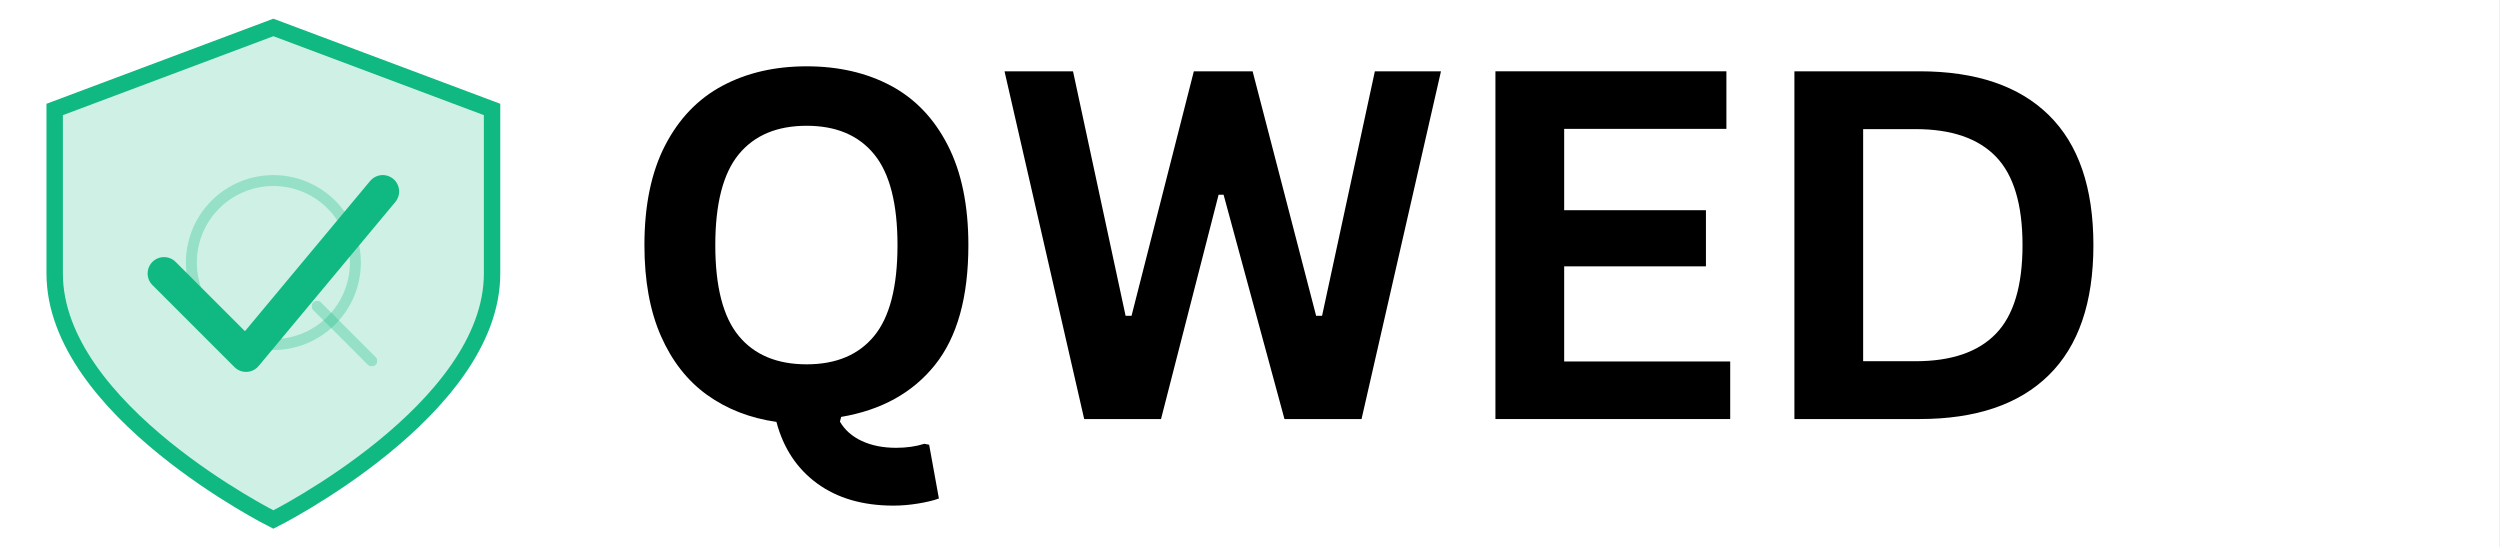
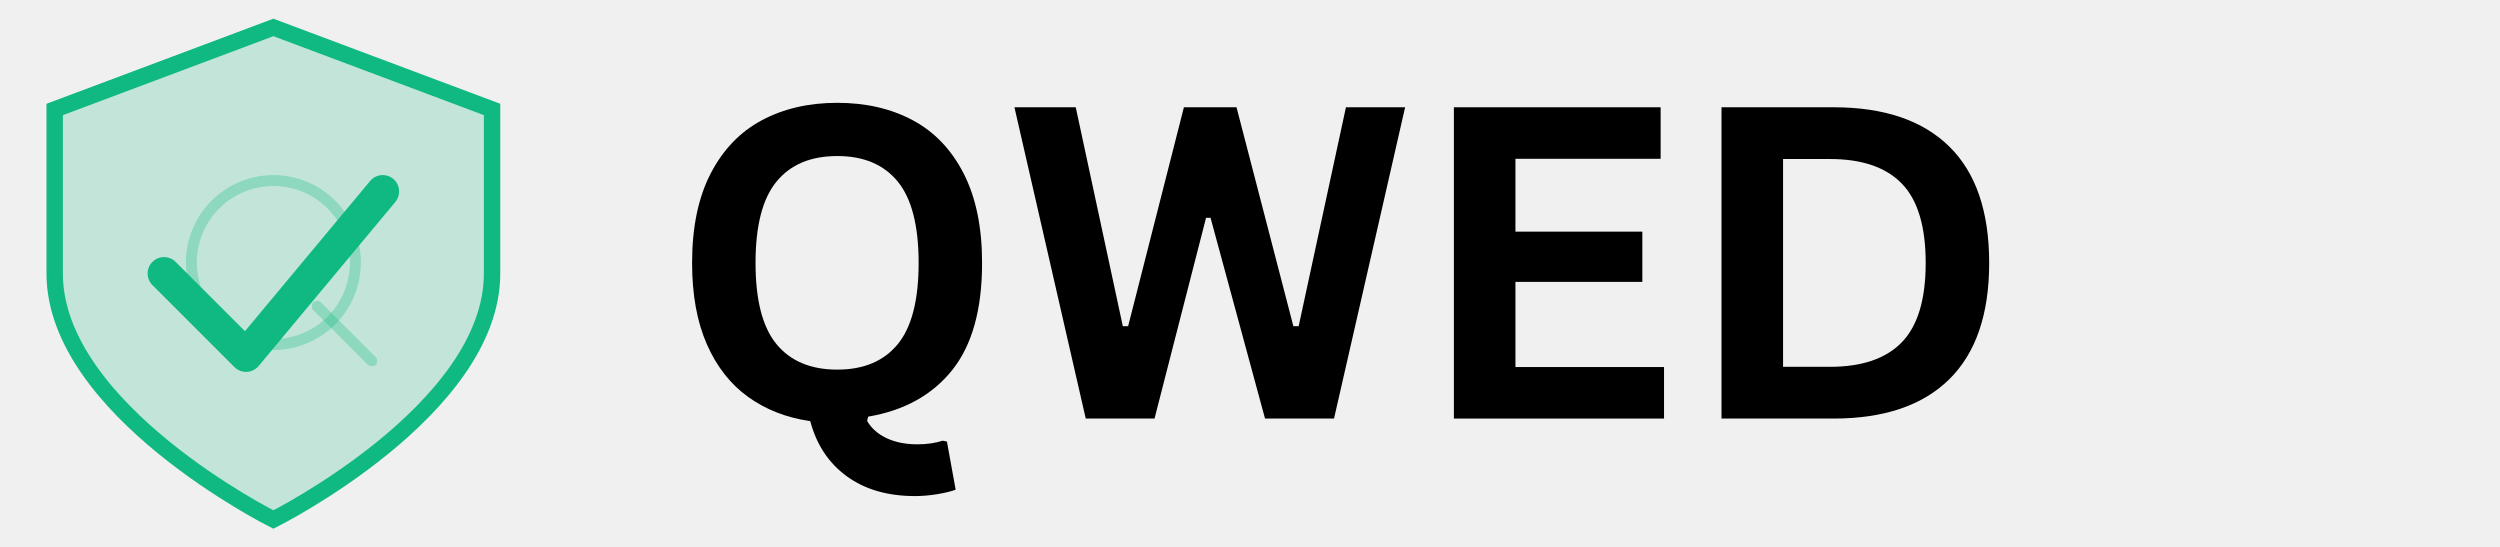
<svg xmlns="http://www.w3.org/2000/svg" width="1682" zoomAndPan="magnify" viewBox="0 0 1261.5 276" height="368" preserveAspectRatio="xMidYMid meet" version="1.0">
  <defs>
-     <filter x="0%" y="0%" width="100%" height="100%" id="ed48a31e45">
+     <filter x="0%" y="0%" width="100%" height="100%" id="d99717e409">
      <feColorMatrix values="0 0 0 0 1 0 0 0 0 1 0 0 0 0 1 0 0 0 1 0" color-interpolation-filters="sRGB" />
    </filter>
    <g />
-     <clipPath id="6d94f73e8d">
-       <path d="M 0 0.055 L 1261 0.055 L 1261 275.945 L 0 275.945 Z M 0 0.055 " clip-rule="nonzero" />
-     </clipPath>
-     <clipPath id="198e1337ec">
+     <clipPath id="53c156163b">
      <path d="M 0 0.055 L 275.891 0.055 L 275.891 275.945 L 0 275.945 Z M 0 0.055 " clip-rule="nonzero" />
    </clipPath>
-     <mask id="02cb92beb6">
-       <g filter="url(#ed48a31e45)">
+     <mask id="d0cd5394c9">
+       <g filter="url(#d99717e409)">
        <rect x="-126.15" width="1513.8" fill="#000000" y="-27.6" height="331.2" fill-opacity="0.3" />
      </g>
    </mask>
-     <clipPath id="30ed1f940a">
+     <clipPath id="bdfd3fc057">
      <path d="M 0.137 0.676 L 33.484 0.676 L 33.484 34.02 L 0.137 34.02 Z M 0.137 0.676 " clip-rule="nonzero" />
    </clipPath>
-     <clipPath id="0a364fcd2f">
+     <clipPath id="345c0492ce">
      <rect x="0" width="34" y="0" height="35" />
    </clipPath>
-     <clipPath id="24a565016b">
-       <path d="M 311 0.055 L 1071 0.055 L 1071 275.945 L 311 275.945 Z M 311 0.055 " clip-rule="nonzero" />
-     </clipPath>
-     <clipPath id="7edd2c8df9">
-       <rect x="0" width="760" y="0" height="276" />
-     </clipPath>
  </defs>
-   <g clip-path="url(#6d94f73e8d)">
-     <path fill="#ffffff" d="M 0 0.055 L 1261 0.055 L 1261 275.945 L 0 275.945 Z M 0 0.055 " fill-opacity="1" fill-rule="nonzero" />
-     <path fill="#ffffff" d="M 0 0.055 L 1261 0.055 L 1261 275.945 L 0 275.945 Z M 0 0.055 " fill-opacity="1" fill-rule="nonzero" />
-   </g>
  <path fill="#10b981" d="M 137.945 13.848 L 248.301 55.234 L 248.301 138 C 248.301 206.973 137.945 262.152 137.945 262.152 C 137.945 262.152 27.59 206.973 27.59 138 L 27.59 55.234 Z M 137.945 13.848 " fill-opacity="0.2" fill-rule="nonzero" />
-   <g clip-path="url(#198e1337ec)">
+   <g clip-path="url(#53c156163b)">
    <path stroke-linecap="butt" transform="matrix(2.758906, 0, 0, 2.758906, 0.000000000000042616, 0.0546696)" fill="none" stroke-linejoin="miter" d="M 50 4.999 L 90 20.001 L 90 50 C 90 75 50 95.001 50 95.001 C 50 95.001 10 75 10 50 L 10 20.001 Z M 50 4.999 " stroke="#10b981" stroke-width="3" stroke-opacity="1" stroke-miterlimit="4" />
  </g>
  <path stroke-linecap="round" transform="matrix(2.758906, 0, 0, 2.758906, 0.000000000000042616, 0.0546696)" fill="none" stroke-linejoin="round" d="M 29.999 50 L 45.001 65 L 70.001 35 " stroke="#10b981" stroke-width="6" stroke-opacity="1" stroke-miterlimit="4" />
  <path stroke-linecap="butt" transform="matrix(2.758906, 0, 0, 2.758906, 0.000000000000042616, 0.0546696)" fill="none" stroke-linejoin="miter" d="M 65 47.999 C 65 48.491 64.976 48.982 64.928 49.47 C 64.879 49.959 64.807 50.445 64.712 50.926 C 64.616 51.409 64.497 51.885 64.354 52.355 C 64.211 52.825 64.047 53.286 63.859 53.741 C 63.67 54.194 63.461 54.638 63.228 55.072 C 62.998 55.505 62.746 55.925 62.472 56.333 C 62.199 56.742 61.907 57.136 61.595 57.515 C 61.283 57.896 60.955 58.259 60.606 58.607 C 60.259 58.954 59.896 59.284 59.516 59.595 C 59.137 59.907 58.742 60.199 58.334 60.472 C 57.925 60.745 57.504 60.997 57.071 61.229 C 56.638 61.46 56.194 61.67 55.74 61.858 C 55.287 62.046 54.824 62.212 54.354 62.353 C 53.884 62.496 53.408 62.615 52.927 62.712 C 52.445 62.808 51.96 62.88 51.47 62.928 C 50.981 62.976 50.491 63.001 50 63.001 C 49.509 63.001 49.019 62.976 48.53 62.928 C 48.04 62.88 47.555 62.808 47.073 62.712 C 46.592 62.615 46.116 62.496 45.646 62.353 C 45.176 62.212 44.713 62.046 44.26 61.858 C 43.806 61.67 43.362 61.46 42.929 61.229 C 42.496 60.997 42.075 60.745 41.666 60.472 C 41.258 60.199 40.863 59.907 40.484 59.595 C 40.104 59.284 39.741 58.954 39.394 58.607 C 39.045 58.259 38.717 57.896 38.405 57.515 C 38.093 57.136 37.801 56.742 37.528 56.333 C 37.254 55.925 37.002 55.505 36.772 55.072 C 36.539 54.638 36.33 54.194 36.141 53.741 C 35.953 53.286 35.789 52.825 35.646 52.355 C 35.503 51.885 35.384 51.409 35.288 50.926 C 35.193 50.445 35.121 49.959 35.072 49.47 C 35.024 48.982 35 48.491 35 47.999 C 35 47.508 35.024 47.018 35.072 46.53 C 35.121 46.041 35.193 45.556 35.288 45.074 C 35.384 44.591 35.503 44.116 35.646 43.646 C 35.789 43.176 35.953 42.714 36.141 42.259 C 36.33 41.806 36.539 41.362 36.772 40.929 C 37.002 40.495 37.254 40.075 37.528 39.667 C 37.801 39.258 38.093 38.864 38.405 38.485 C 38.717 38.104 39.045 37.741 39.394 37.393 C 39.741 37.046 40.104 36.716 40.484 36.405 C 40.863 36.093 41.258 35.8 41.666 35.528 C 42.075 35.255 42.496 35.003 42.929 34.771 C 43.362 34.54 43.806 34.329 44.26 34.142 C 44.713 33.954 45.176 33.788 45.646 33.645 C 46.116 33.504 46.592 33.383 47.073 33.289 C 47.555 33.192 48.04 33.12 48.53 33.072 C 49.019 33.024 49.509 33 50 33 C 50.491 33 50.981 33.024 51.47 33.072 C 51.96 33.12 52.445 33.192 52.927 33.289 C 53.408 33.383 53.884 33.504 54.354 33.645 C 54.824 33.788 55.287 33.954 55.74 34.142 C 56.194 34.329 56.638 34.54 57.071 34.771 C 57.504 35.003 57.925 35.255 58.334 35.528 C 58.742 35.8 59.137 36.093 59.516 36.405 C 59.896 36.716 60.259 37.046 60.606 37.393 C 60.955 37.741 61.283 38.104 61.595 38.485 C 61.907 38.864 62.199 39.258 62.472 39.667 C 62.746 40.075 62.998 40.495 63.228 40.929 C 63.461 41.362 63.67 41.806 63.859 42.259 C 64.047 42.714 64.211 43.176 64.354 43.646 C 64.497 44.116 64.616 44.591 64.712 45.074 C 64.807 45.556 64.879 46.041 64.928 46.53 C 64.976 47.018 65 47.508 65 47.999 Z M 65 47.999 " stroke="#10b981" stroke-width="2" stroke-opacity="0.3" stroke-miterlimit="4" />
-   <g mask="url(#02cb92beb6)">
+   <g mask="url(#d0cd5394c9)">
    <g transform="matrix(1, 0, 0, 1, 157, 151)">
-       <g clip-path="url(#0a364fcd2f)">
+       <g clip-path="url(#345c0492ce)">
        <path fill="#000000" d="M 3.016 3.555 L 30.605 31.141 " fill-opacity="1" fill-rule="nonzero" />
-         <g clip-path="url(#30ed1f940a)">
+         <g clip-path="url(#bdfd3fc057)">
          <path stroke-linecap="round" transform="matrix(2.758906, 0, 0, 2.758906, -157, -150.9453)" fill="none" stroke-linejoin="miter" d="M 58 56 L 68 65.999 " stroke="#10b981" stroke-width="2" stroke-opacity="1" stroke-miterlimit="4" />
        </g>
      </g>
    </g>
  </g>
-   <g clip-path="url(#24a565016b)">
-     <g transform="matrix(1, 0, 0, 1, 311, -0.000000000000021386)">
-       <g clip-path="url(#7edd2c8df9)">
-         <g fill="#000000" fill-opacity="1">
-           <g transform="translate(0.377441, 211.4475)">
-             <g>
-               <path d="M 139.453 43.688 C 124.016 43.688 111.191 39.961 100.984 32.516 C 90.785 25.078 83.926 14.719 80.406 1.438 C 67.051 -0.477 55.391 -5.016 45.422 -12.172 C 35.461 -19.336 27.703 -29.238 22.141 -41.875 C 16.578 -54.52 13.797 -69.805 13.797 -87.734 C 13.797 -107.816 17.273 -124.598 24.234 -138.078 C 31.203 -151.555 40.828 -161.578 53.109 -168.141 C 65.391 -174.703 79.57 -177.984 95.656 -177.984 C 111.738 -177.984 125.898 -174.723 138.141 -168.203 C 150.379 -161.68 159.957 -151.66 166.875 -138.141 C 173.801 -124.617 177.266 -107.816 177.266 -87.734 C 177.266 -61.492 171.645 -41.348 160.406 -27.297 C 149.164 -13.254 133.383 -4.516 113.062 -1.078 L 112.453 1.312 C 114.93 5.562 118.629 8.82 123.547 11.094 C 128.473 13.375 134.219 14.516 140.781 14.516 C 146.062 14.516 150.82 13.836 155.062 12.484 L 157.469 12.969 L 162.391 40.094 C 159.828 41.051 156.383 41.891 152.062 42.609 C 147.738 43.328 143.535 43.688 139.453 43.688 Z M 95.656 -27.609 C 110.539 -27.609 121.898 -32.383 129.734 -41.938 C 137.578 -51.5 141.5 -66.766 141.5 -87.734 C 141.5 -108.691 137.578 -123.973 129.734 -133.578 C 121.898 -143.18 110.539 -147.984 95.656 -147.984 C 80.695 -147.984 69.273 -143.18 61.391 -133.578 C 53.504 -123.973 49.562 -108.691 49.562 -87.734 C 49.562 -66.766 53.504 -51.5 61.391 -41.938 C 69.273 -32.383 80.695 -27.609 95.656 -27.609 Z M 95.656 -27.609 " />
-             </g>
-           </g>
-         </g>
-         <g fill="#000000" fill-opacity="1">
-           <g transform="translate(191.0843, 211.4475)">
-             <g>
-               <path d="M 83.766 0 L 45 0 L 4.797 -175.469 L 39.359 -175.469 L 65.891 -52.094 L 68.891 -52.094 L 100.328 -175.469 L 129.984 -175.469 L 162.031 -52.094 L 165.031 -52.094 L 191.672 -175.469 L 225.031 -175.469 L 184.953 0 L 146.062 0 L 115.344 -113.172 L 112.812 -113.172 Z M 83.766 0 " />
-             </g>
-           </g>
-         </g>
-         <g fill="#000000" fill-opacity="1">
-           <g transform="translate(420.7967, 211.4475)">
-             <g>
-               <path d="M 57.484 -77.047 L 57.484 -29.047 L 141.266 -29.047 L 141.266 0 L 22.797 0 L 22.797 -175.469 L 139.344 -175.469 L 139.344 -146.422 L 57.484 -146.422 L 57.484 -105.375 L 129.016 -105.375 L 129.016 -77.047 Z M 57.484 -77.047 " />
-             </g>
-           </g>
-         </g>
-         <g fill="#000000" fill-opacity="1">
-           <g transform="translate(571.658, 211.4475)">
-             <g>
-               <path d="M 85.938 -175.469 C 114.414 -175.469 136.156 -168.102 151.156 -153.375 C 166.164 -138.656 173.672 -116.773 173.672 -87.734 C 173.672 -58.766 166.164 -36.898 151.156 -22.141 C 136.156 -7.379 114.414 0 85.938 0 L 22.797 0 L 22.797 -175.469 Z M 83.891 -29.172 C 101.973 -29.172 115.492 -33.789 124.453 -43.031 C 133.422 -52.27 137.906 -67.172 137.906 -87.734 C 137.906 -108.297 133.422 -123.195 124.453 -132.438 C 115.492 -141.676 101.973 -146.297 83.891 -146.297 L 57.484 -146.297 L 57.484 -29.172 Z M 83.891 -29.172 " />
-             </g>
-           </g>
-         </g>
+   <g fill="#000000" fill-opacity="1">
+     <g transform="translate(336.8699, 211.2091)">
+       <g>
+         <path d="M 124.844 39.109 C 111.02 39.109 99.539 35.773 90.406 29.109 C 81.27 22.453 75.129 13.18 71.984 1.297 C 60.023 -0.43 49.582 -4.5 40.656 -10.906 C 31.738 -17.312 24.789 -26.172 19.812 -37.484 C 14.844 -48.805 12.359 -62.488 12.359 -78.531 C 12.359 -96.508 15.473 -111.531 21.703 -123.594 C 27.93 -135.664 36.539 -144.641 47.531 -150.516 C 58.531 -156.391 71.227 -159.328 85.625 -159.328 C 100.02 -159.328 112.695 -156.406 123.656 -150.562 C 134.613 -144.727 143.191 -135.758 149.391 -123.656 C 155.586 -111.551 158.688 -96.508 158.688 -78.531 C 158.688 -55.039 153.656 -37.008 143.594 -24.438 C 133.531 -11.875 119.398 -4.051 101.203 -0.969 L 100.672 1.188 C 102.891 4.977 106.203 7.895 110.609 9.938 C 115.016 11.977 120.156 13 126.031 13 C 130.75 13 135.008 12.391 138.812 11.172 L 140.953 11.609 L 145.359 35.891 C 143.066 36.742 139.988 37.492 136.125 38.141 C 132.258 38.785 128.5 39.109 124.844 39.109 Z M 85.625 -24.703 C 98.945 -24.703 109.117 -28.984 116.141 -37.547 C 123.16 -46.109 126.672 -59.77 126.672 -78.531 C 126.672 -97.301 123.16 -110.984 116.141 -119.578 C 109.117 -128.172 98.945 -132.469 85.625 -132.469 C 72.227 -132.469 62.004 -128.172 54.953 -119.578 C 47.898 -110.984 44.375 -97.301 44.375 -78.531 C 44.375 -59.77 47.898 -46.109 54.953 -37.547 C 62.004 -28.984 72.227 -24.703 85.625 -24.703 Z M 85.625 -24.703 " />
+       </g>
+     </g>
+   </g>
+   <g fill="#000000" fill-opacity="1">
+     <g transform="translate(507.5867, 211.2091)">
+       <g>
+         <path d="M 74.984 0 L 40.281 0 L 4.297 -157.078 L 35.234 -157.078 L 58.984 -46.625 L 61.672 -46.625 L 89.812 -157.078 L 116.359 -157.078 L 145.047 -46.625 L 147.719 -46.625 L 171.578 -157.078 L 201.438 -157.078 L 165.562 0 L 130.75 0 L 103.25 -101.312 L 100.984 -101.312 Z M 74.984 0 " />
+       </g>
+     </g>
+   </g>
+   <g fill="#000000" fill-opacity="1">
+     <g transform="translate(713.2204, 211.2091)">
+       <g>
+         <path d="M 51.469 -68.969 L 51.469 -26 L 126.453 -26 L 126.453 0 L 20.406 0 L 20.406 -157.078 L 124.734 -157.078 L 124.734 -131.078 L 51.469 -131.078 L 51.469 -94.328 L 115.5 -94.328 L 115.5 -68.969 Z M 51.469 -68.969 " />
+       </g>
+     </g>
+   </g>
+   <g fill="#000000" fill-opacity="1">
+     <g transform="translate(848.2683, 211.2091)">
+       <g>
+         <path d="M 76.922 -157.078 C 102.422 -157.078 121.883 -150.484 135.312 -137.297 C 148.75 -124.117 155.469 -104.531 155.469 -78.531 C 155.469 -52.602 148.75 -33.031 135.312 -19.812 C 121.883 -6.602 102.422 0 76.922 0 L 20.406 0 L 20.406 -157.078 Z M 75.094 -26.109 C 91.281 -26.109 103.383 -30.242 111.406 -38.516 C 119.426 -46.785 123.438 -60.125 123.438 -78.531 C 123.438 -96.938 119.426 -110.273 111.406 -118.547 C 103.383 -126.828 91.281 -130.969 75.094 -130.969 L 51.469 -130.969 L 51.469 -26.109 Z M 75.094 -26.109 " />
      </g>
    </g>
  </g>
</svg>
